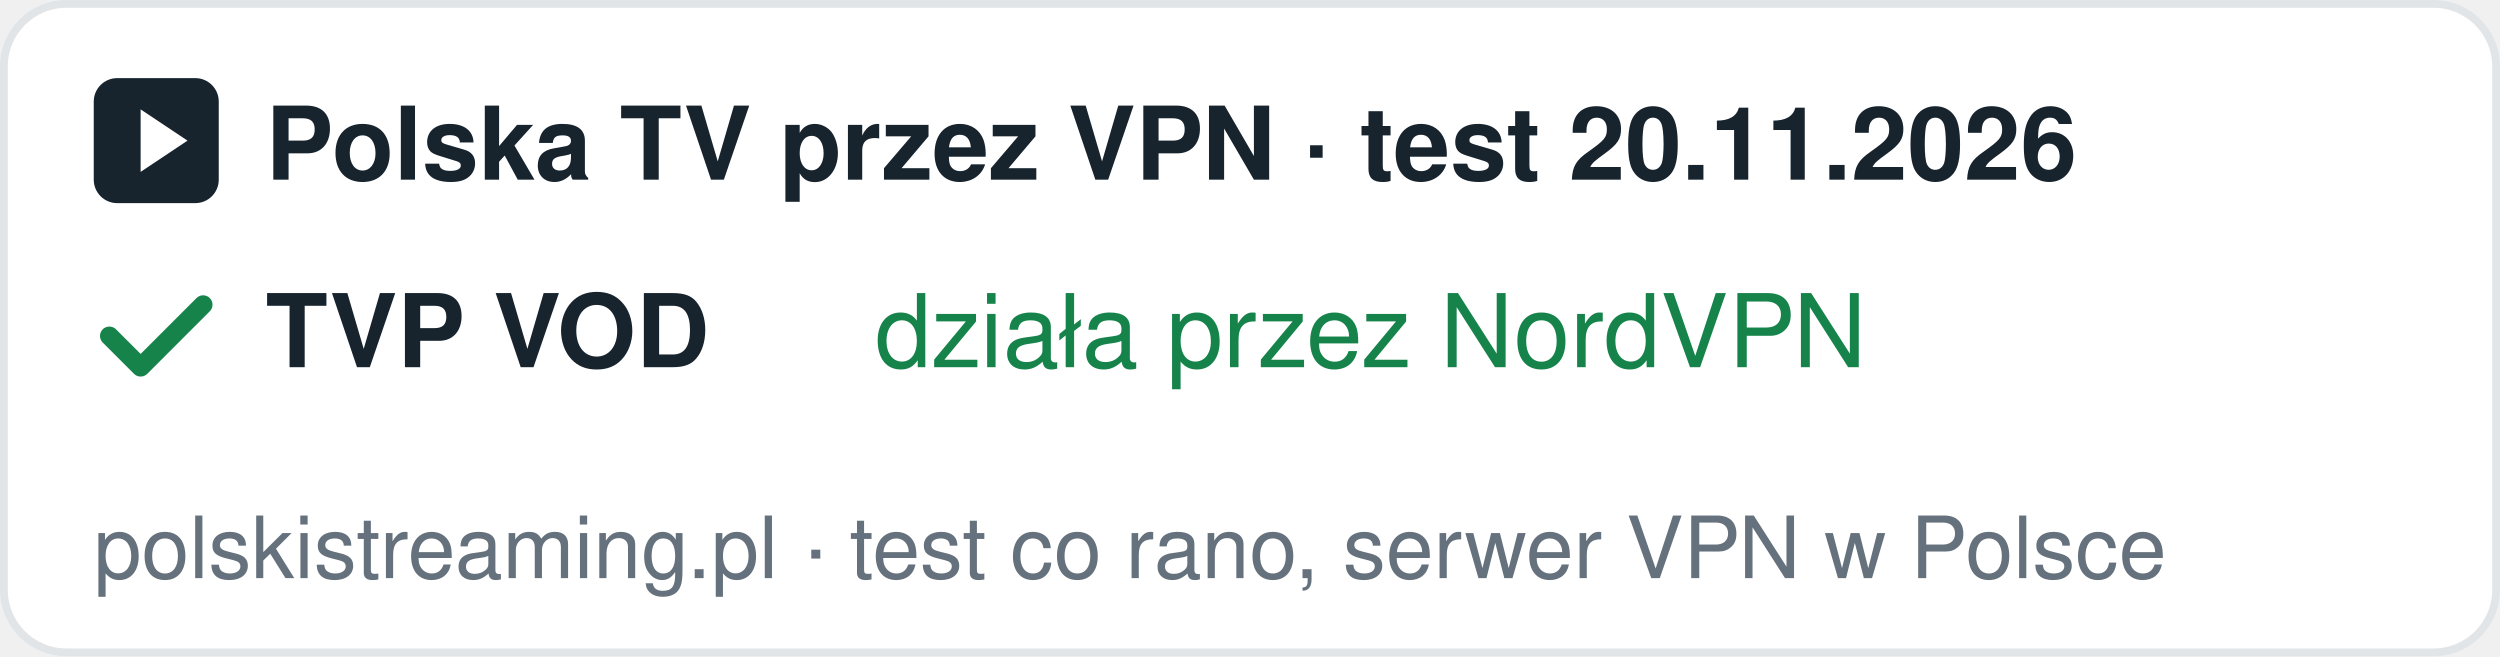
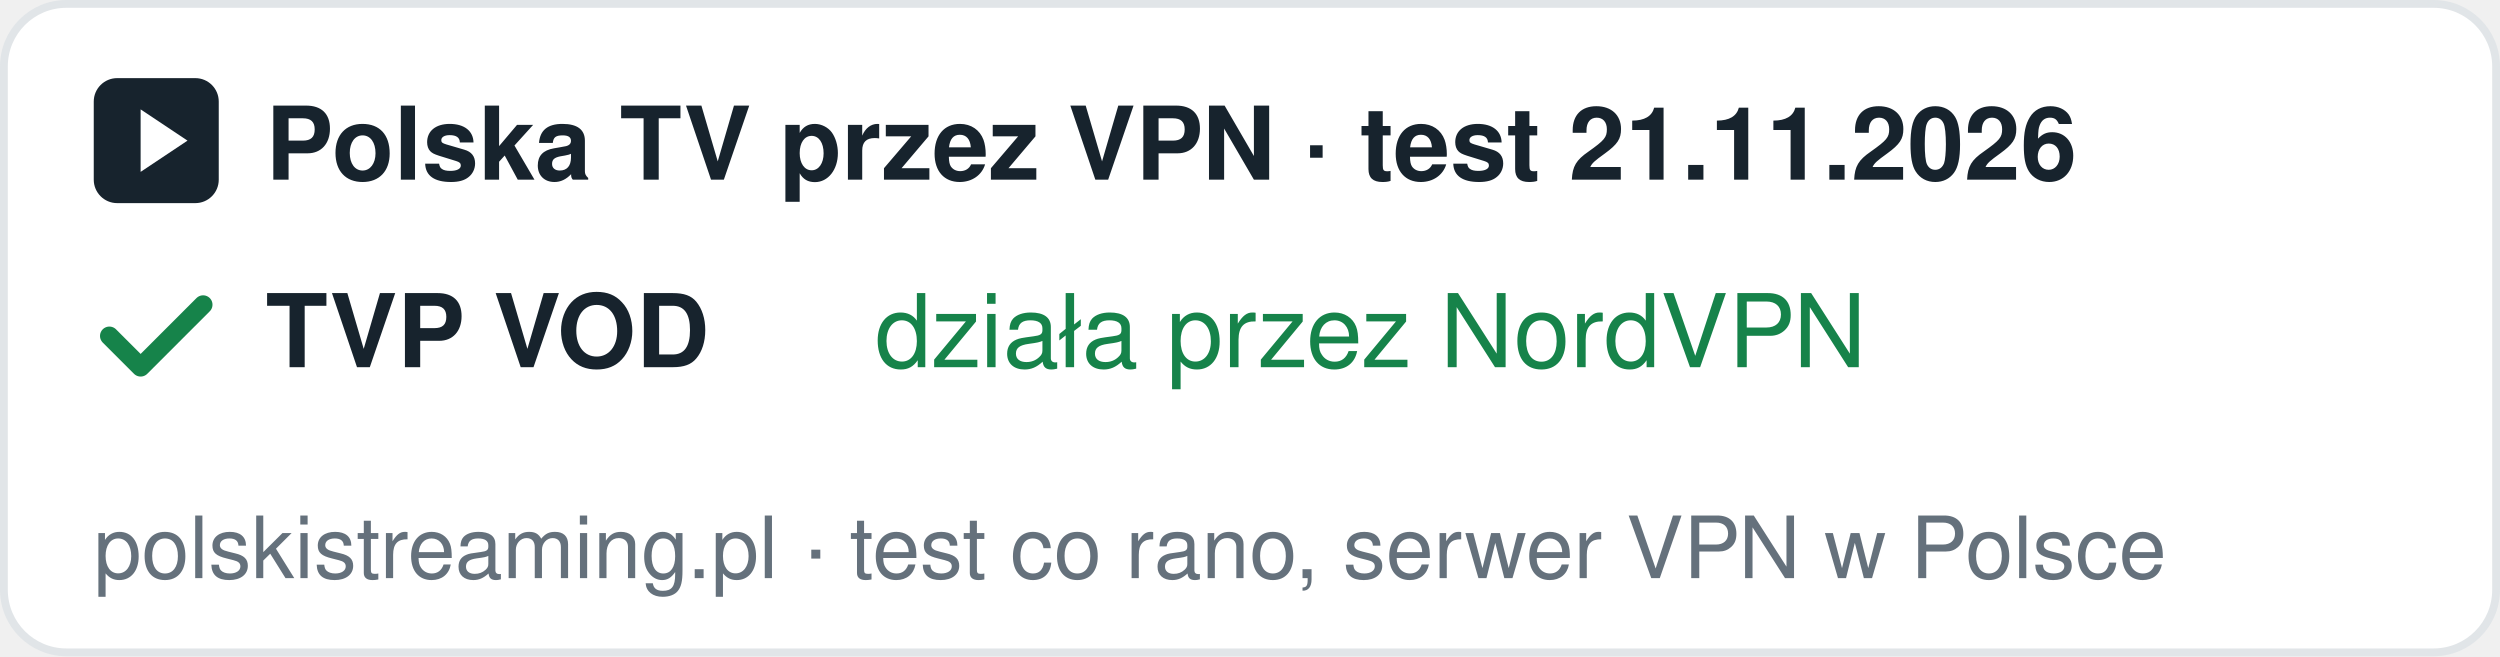
- <svg xmlns="http://www.w3.org/2000/svg" width="320" height="84" viewBox="0 0 320 84" role="img" aria-label="Polska telewizja przez VPN: wynik testu z 20.11.2026">
+ <svg xmlns="http://www.w3.org/2000/svg" width="320" height="84" viewBox="0 0 320 84" role="img" aria-label="Polska telewizja przez VPN: wynik testu z 21.11.2026">
  <rect x="0.5" y="0.5" width="319" height="83" rx="8" fill="#FFFFFF" stroke="#E1E5E8" />
  <g font-family="Segoe UI,Helvetica,Arial,sans-serif">
    <rect x="12" y="10" width="16" height="16" rx="3" fill="#17232D" />
    <path d="M18 14 l6 4 l-6 4z" fill="#fff" />
-     <text x="34" y="23" font-size="13" font-weight="700" fill="#17232D">Polska TV przez VPN · test 20.11.2026</text>
+     <text x="34" y="23" font-size="13" font-weight="700" fill="#17232D">Polska TV przez VPN · test 21.11.2026</text>
    <path d="M14 43 l4 4 l8 -8" fill="none" stroke="#16834A" stroke-width="2.4" stroke-linecap="round" stroke-linejoin="round" />
    <text x="34" y="47" font-size="13" font-weight="700" fill="#17232D">TVP VOD</text>
    <text x="112" y="47" font-size="13" fill="#16834A">działa przez NordVPN</text>
    <text x="12" y="74" font-size="11" fill="#65717C">polskistreaming.pl · test co rano, serwer VPN w Polsce</text>
  </g>
</svg>
